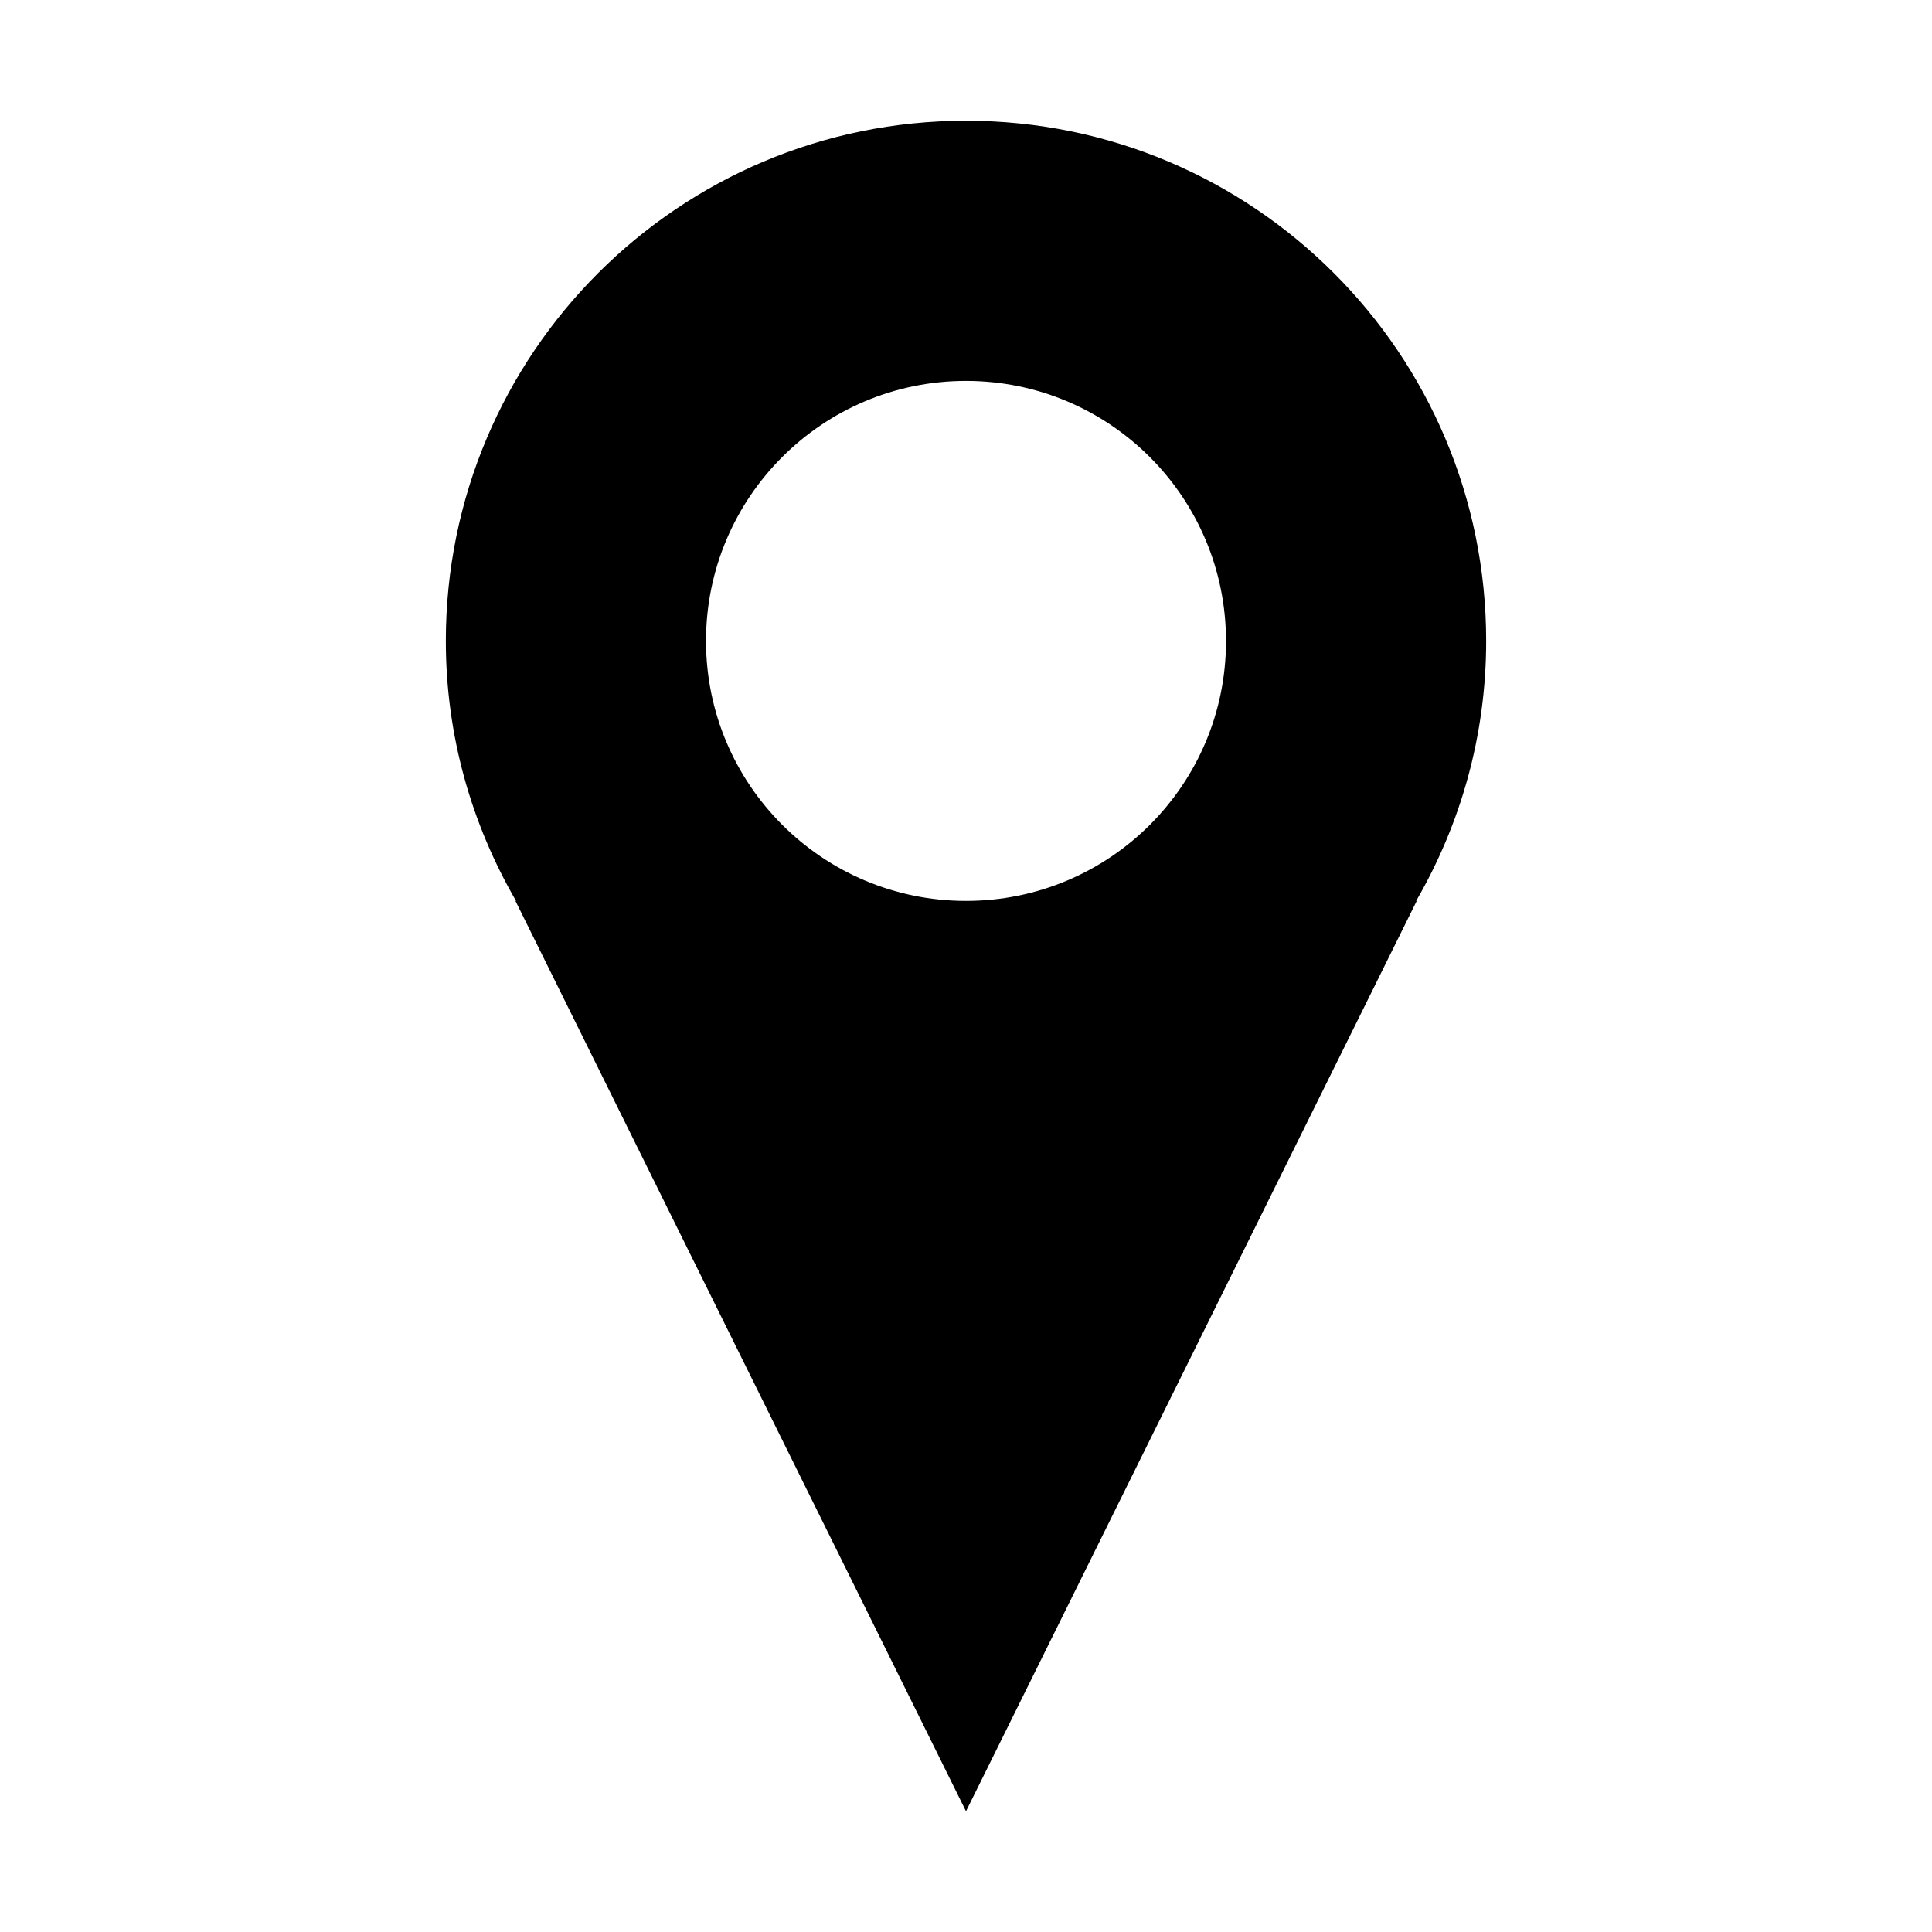
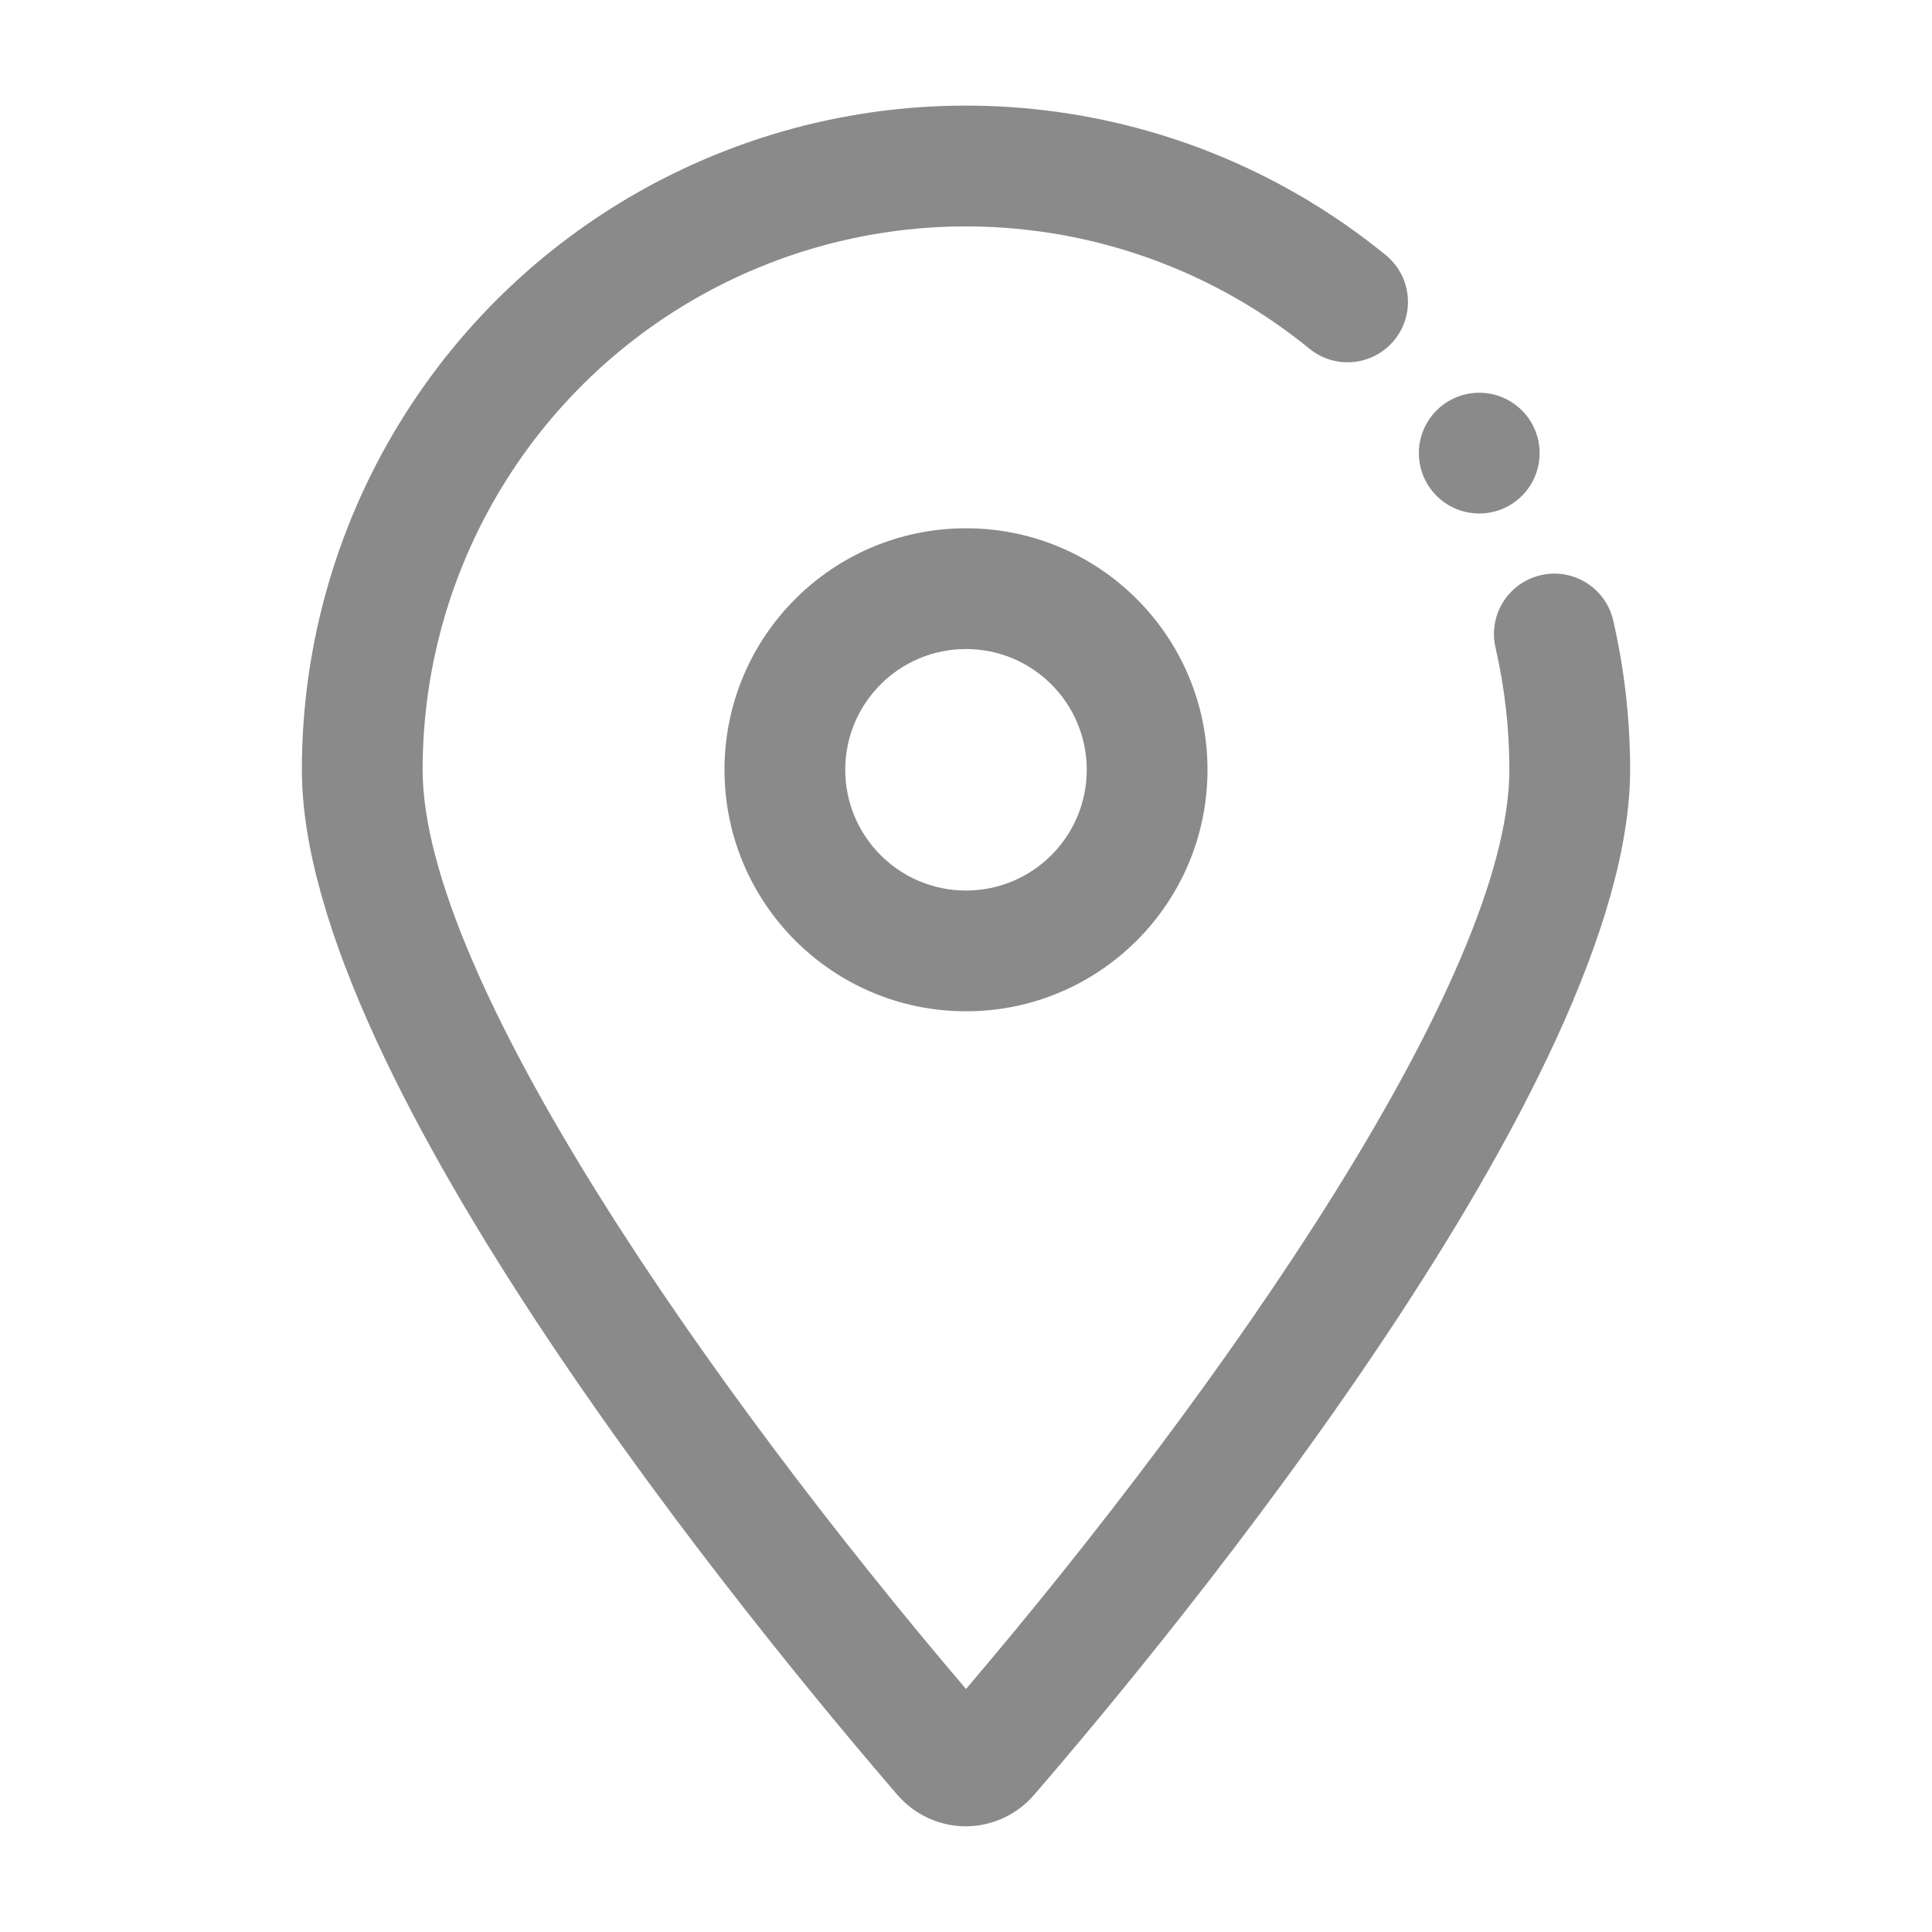
- <svg xmlns="http://www.w3.org/2000/svg" t="1617720738373" class="icon" viewBox="0 0 1024 1024" version="1.1" p-id="4220" width="200" height="200">
+ <svg xmlns="http://www.w3.org/2000/svg" t="1617945408206" class="icon" viewBox="0 0 1024 1024" version="1.1" p-id="26961" width="200" height="200">
  <defs>
    <style type="text/css" />
  </defs>
-   <path d="M787.7 339.7C787.7 187.4 664.3 64 512 64c-152.3 0-275.7 123.4-275.7 275.7 0 50.3 13.7 97.2 37.2 137.8h-0.3L512 960l238.9-482.5h-0.3c23.5-40.6 37.1-87.5 37.1-137.8M512 477.5c-76.1 0-137.8-61.7-137.8-137.8 0-76.1 61.7-137.8 137.8-137.8 76.2 0 137.8 61.8 137.8 137.8 0.1 76.1-61.6 137.8-137.8 137.8" p-id="4221" />
+   <path d="M512 968a48 48 0 0 1-36.32-16.64C401.6 865.36 160 572.48 160 408a352 352 0 0 1 574.48-272.8 32 32 0 1 1-40.48 49.6A288 288 0 0 0 224 408c0 110 152.4 328 288 487.2C647.6 736 800 518 800 408a289.68 289.68 0 0 0-7.36-64.8 32 32 0 1 1 62.4-14.32A353.84 353.84 0 0 1 864 408c0 164.32-241.6 457.2-315.68 543.04A48 48 0 0 1 512 968z" p-id="26962" fill="#8a8a8a" />
+   <path d="M512 536a128 128 0 1 1 128-128 128 128 0 0 1-128 128z m0-192a64 64 0 1 0 64 64 64 64 0 0 0-64-64z" p-id="26963" fill="#8a8a8a" />
+   <path d="M784.03 240.168m-22.627 22.627a32 32 0 1 0 45.255-45.255 32 32 0 1 0-45.255 45.255Z" p-id="26964" fill="#8a8a8a" />
</svg>
